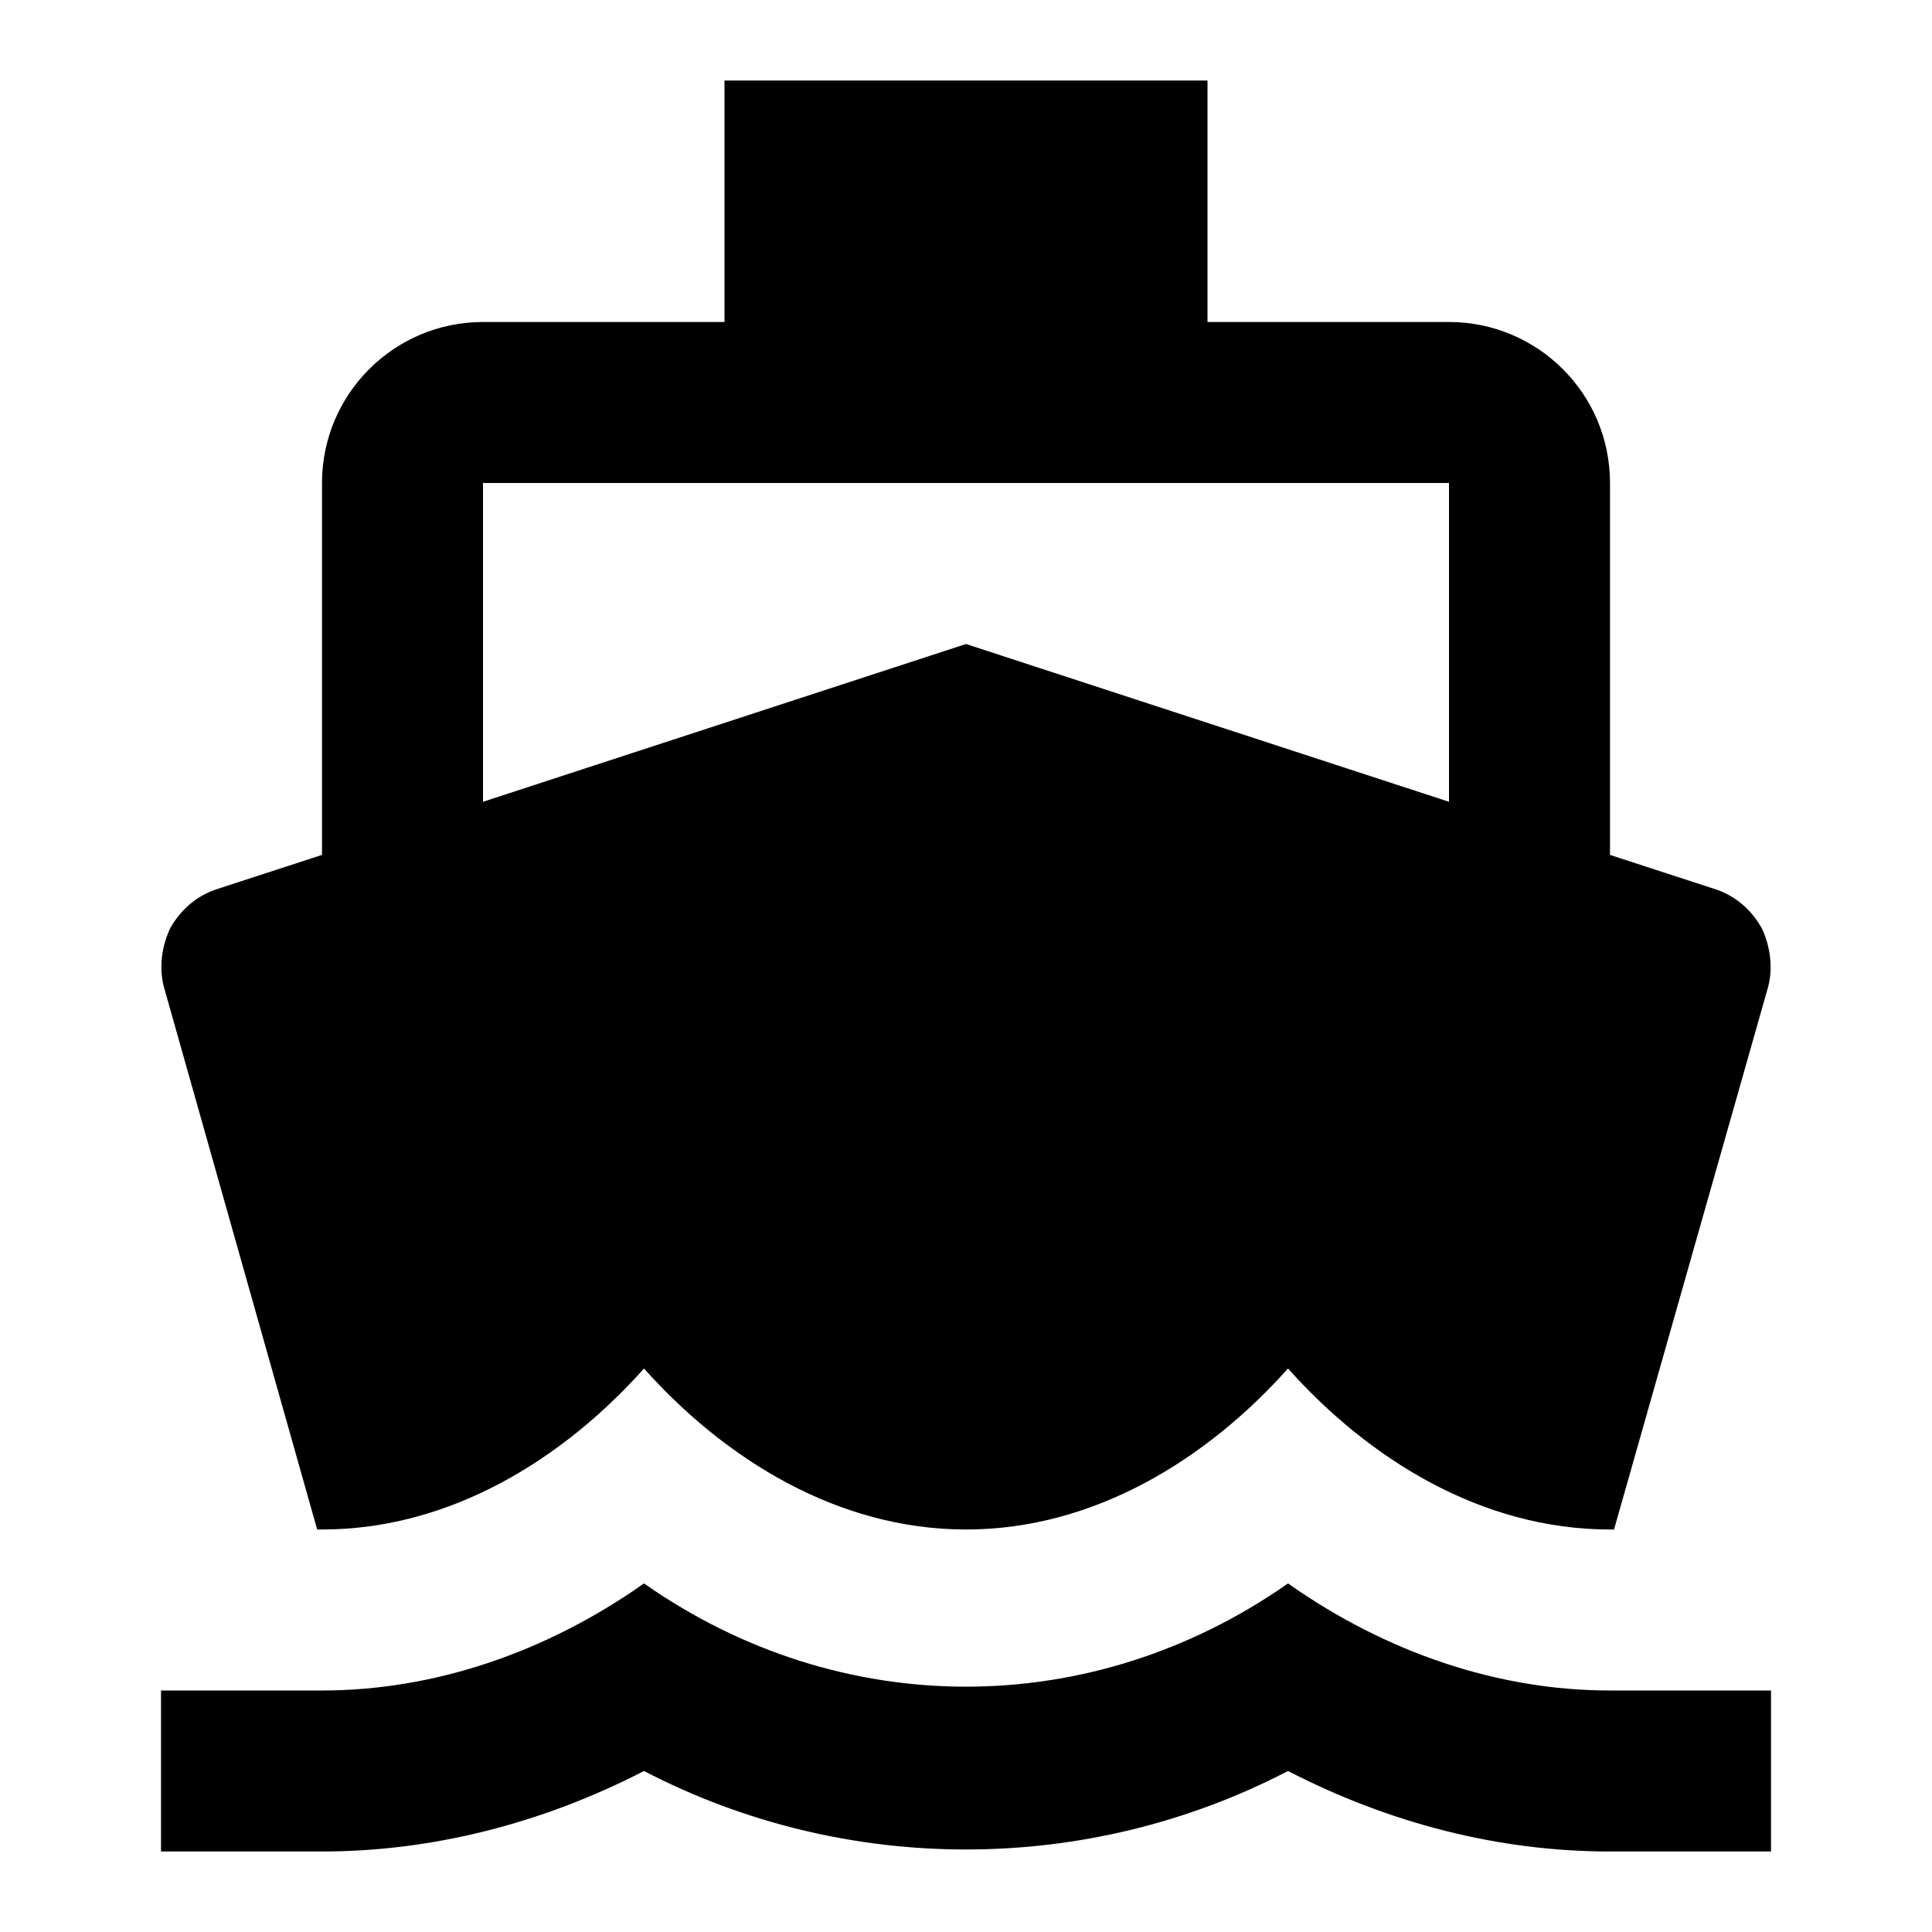
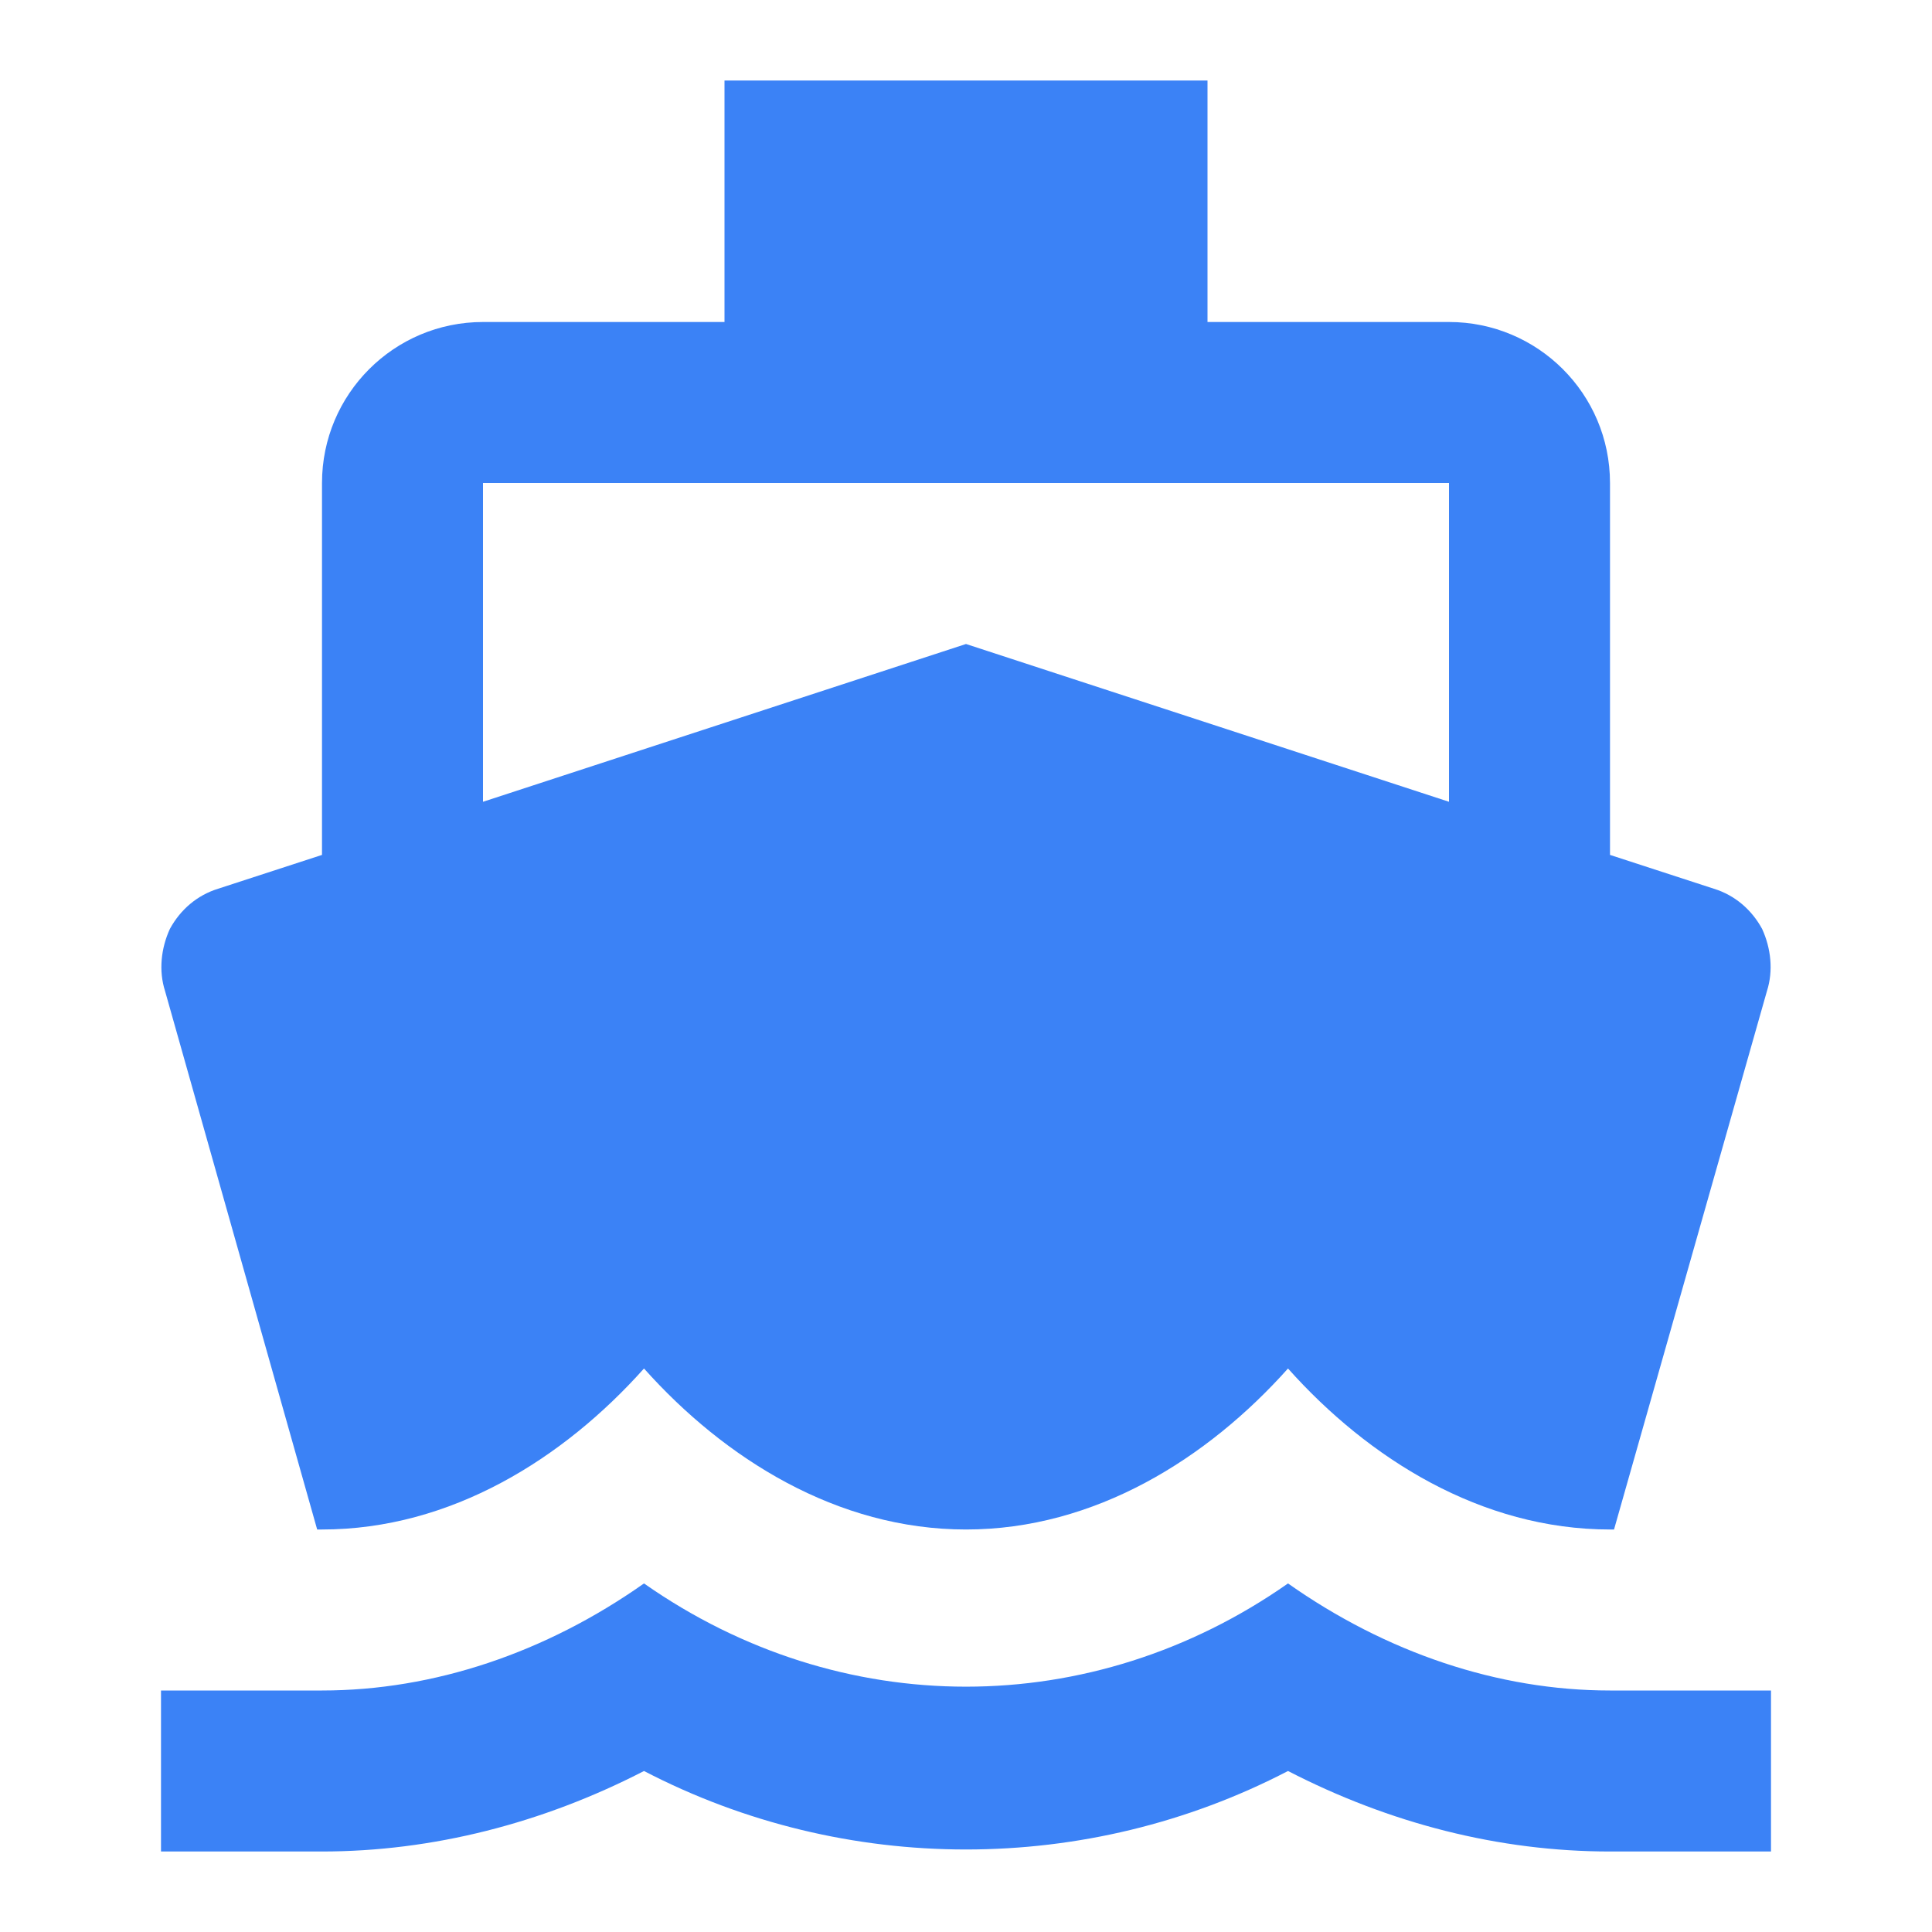
<svg xmlns="http://www.w3.org/2000/svg" viewBox="0 0 24 24">
-   <path d="M6,6H18V9.96L12,8L6,9.96M3.94,19H4C5.6,19 7,18.12 8,17C9,18.12 10.4,19 12,19C13.6,19 15,18.12 16,17C17,18.12 18.4,19 20,19H20.05L21.95,12.31C22.03,12.06 22,11.78 21.89,11.54C21.76,11.3 21.55,11.12 21.29,11.04L20,10.62V6C20,4.89 19.1,4 18,4H15V1H9V4H6A2,2 0 0,0 4,6V10.62L2.71,11.04C2.45,11.12 2.24,11.3 2.11,11.54C2,11.78 1.97,12.06 2.05,12.31M20,21C18.61,21 17.22,20.53 16,19.67C13.56,21.38 10.44,21.38 8,19.67C6.78,20.53 5.39,21 4,21H2V23H4C5.37,23 6.74,22.65 8,22C10.5,23.3 13.5,23.3 16,22C17.26,22.65 18.62,23 20,23H22V21H20Z" />
+   <path fill="#3b82f6" d="M6,6H18V9.96L12,8L6,9.96M3.94,19H4C5.6,19 7,18.12 8,17C9,18.12 10.4,19 12,19C13.6,19 15,18.12 16,17C17,18.12 18.4,19 20,19H20.05L21.95,12.31C22.03,12.06 22,11.78 21.89,11.54C21.76,11.3 21.55,11.12 21.29,11.04L20,10.62V6C20,4.89 19.1,4 18,4H15V1H9V4H6A2,2 0 0,0 4,6V10.62L2.71,11.04C2.45,11.12 2.24,11.3 2.11,11.54C2,11.78 1.97,12.06 2.05,12.31M20,21C18.61,21 17.22,20.53 16,19.67C13.56,21.38 10.44,21.38 8,19.67C6.78,20.53 5.39,21 4,21H2V23H4C5.37,23 6.74,22.65 8,22C10.5,23.3 13.5,23.3 16,22C17.26,22.65 18.62,23 20,23H22V21H20Z" />
</svg>
